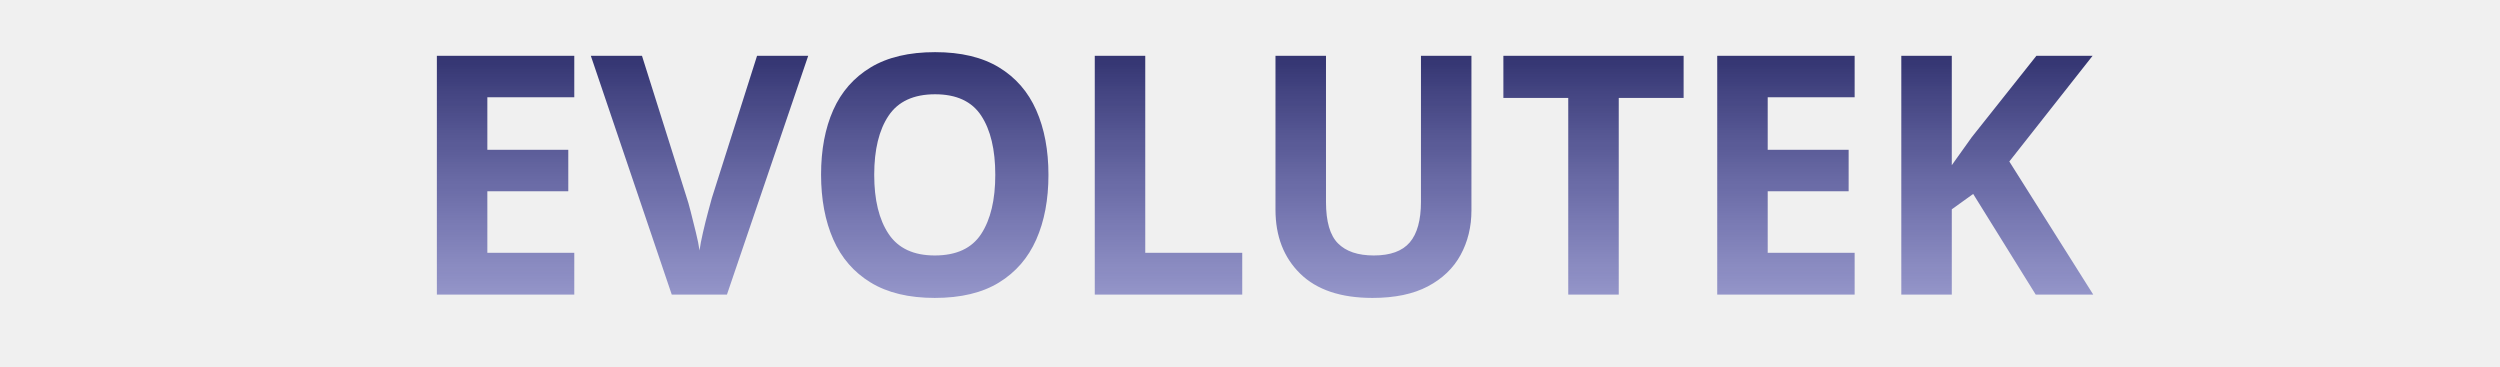
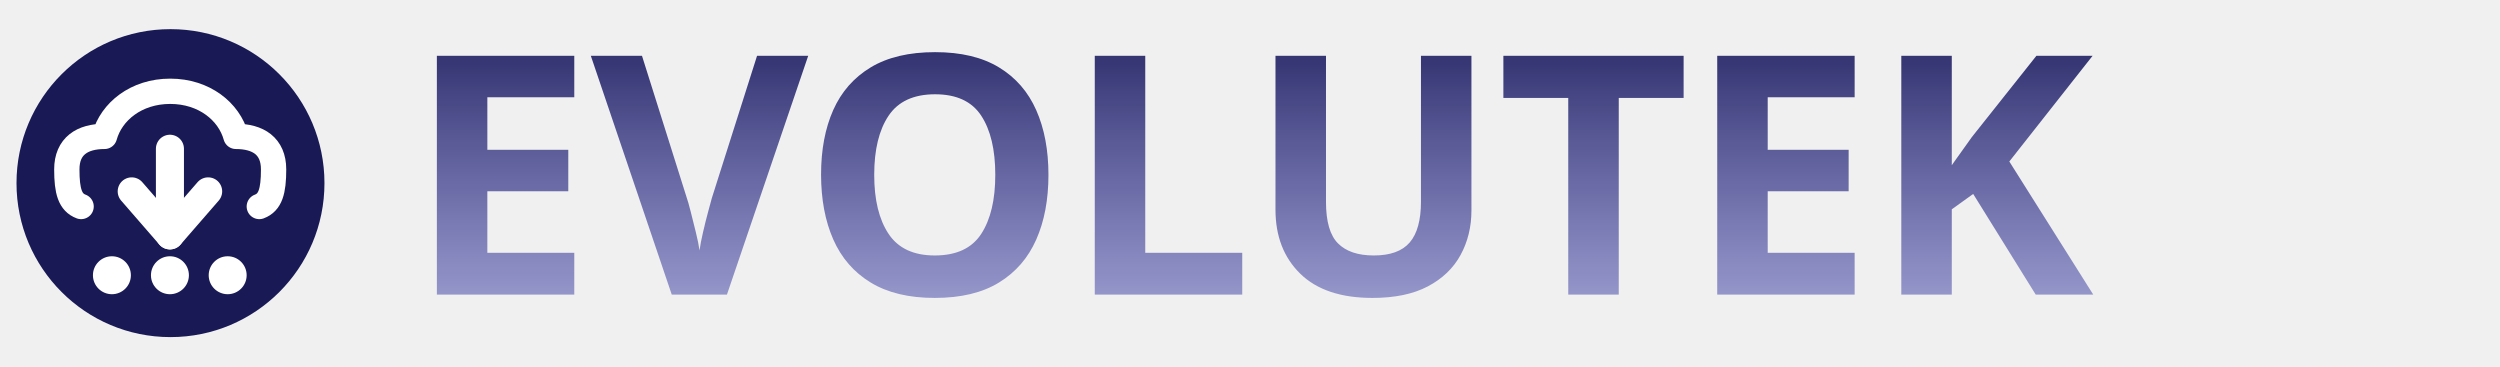
<svg xmlns="http://www.w3.org/2000/svg" viewBox="0 0 1570 230" width="1570" height="230" preserveAspectRatio="xMidYMax meet" role="img" aria-label="EVOLUTEK" color="#191A55">
  <defs>
    <linearGradient id="paint0_linear_59_191" x1="0" y1="0" x2="0" y2="230" gradientUnits="userSpaceOnUse">
      <stop offset="0" stop-color="currentColor" />
      <stop offset="1" stop-color="#4A4CB8" stop-opacity="0.41" />
    </linearGradient>
  </defs>
+   <g transform="translate(0 2.76) scale(1.7268)">
+     <circle cx="62" cy="65" r="56" fill="#191A55" />
+     <path d="M29.5 73.5 C25.5 72 24.3 68 24.3 60 C24.3 51.5 30 48 38 48 C40.5 39 49.5 31.6 61.9 31.6 C74.3 31.6 83.3 39 85.8 48 C93.8 48 99.5 51.5 99.5 60 C99.5 68 98.3 72 94.3 73.5" fill="none" stroke="#ffffff" stroke-width="9.2" stroke-linecap="round" stroke-linejoin="round" />
+     <g fill="none" stroke="#ffffff" stroke-width="10.2" stroke-linecap="round" stroke-linejoin="round">
+       <path d="M61.8 52.5 V84" />
+       <path d="M47.9 68 L61.8 84 L75.7 68" />
+     </g>
+     <circle cx="40.7" cy="98.5" r="6.9" fill="#ffffff" />
+     <circle cx="61.8" cy="98.5" r="6.9" fill="#ffffff" />
+     <circle cx="82.8" cy="98.5" r="6.9" fill="#ffffff" />
+   </g>
  <text x="785" y="185" text-anchor="middle" font-family="Montserrat, 'Arial Black', sans-serif" font-weight="800" font-size="210" letter-spacing="-2" fill="url(#paint0_linear_59_191)">EVOLUTEK</text>
</svg>
